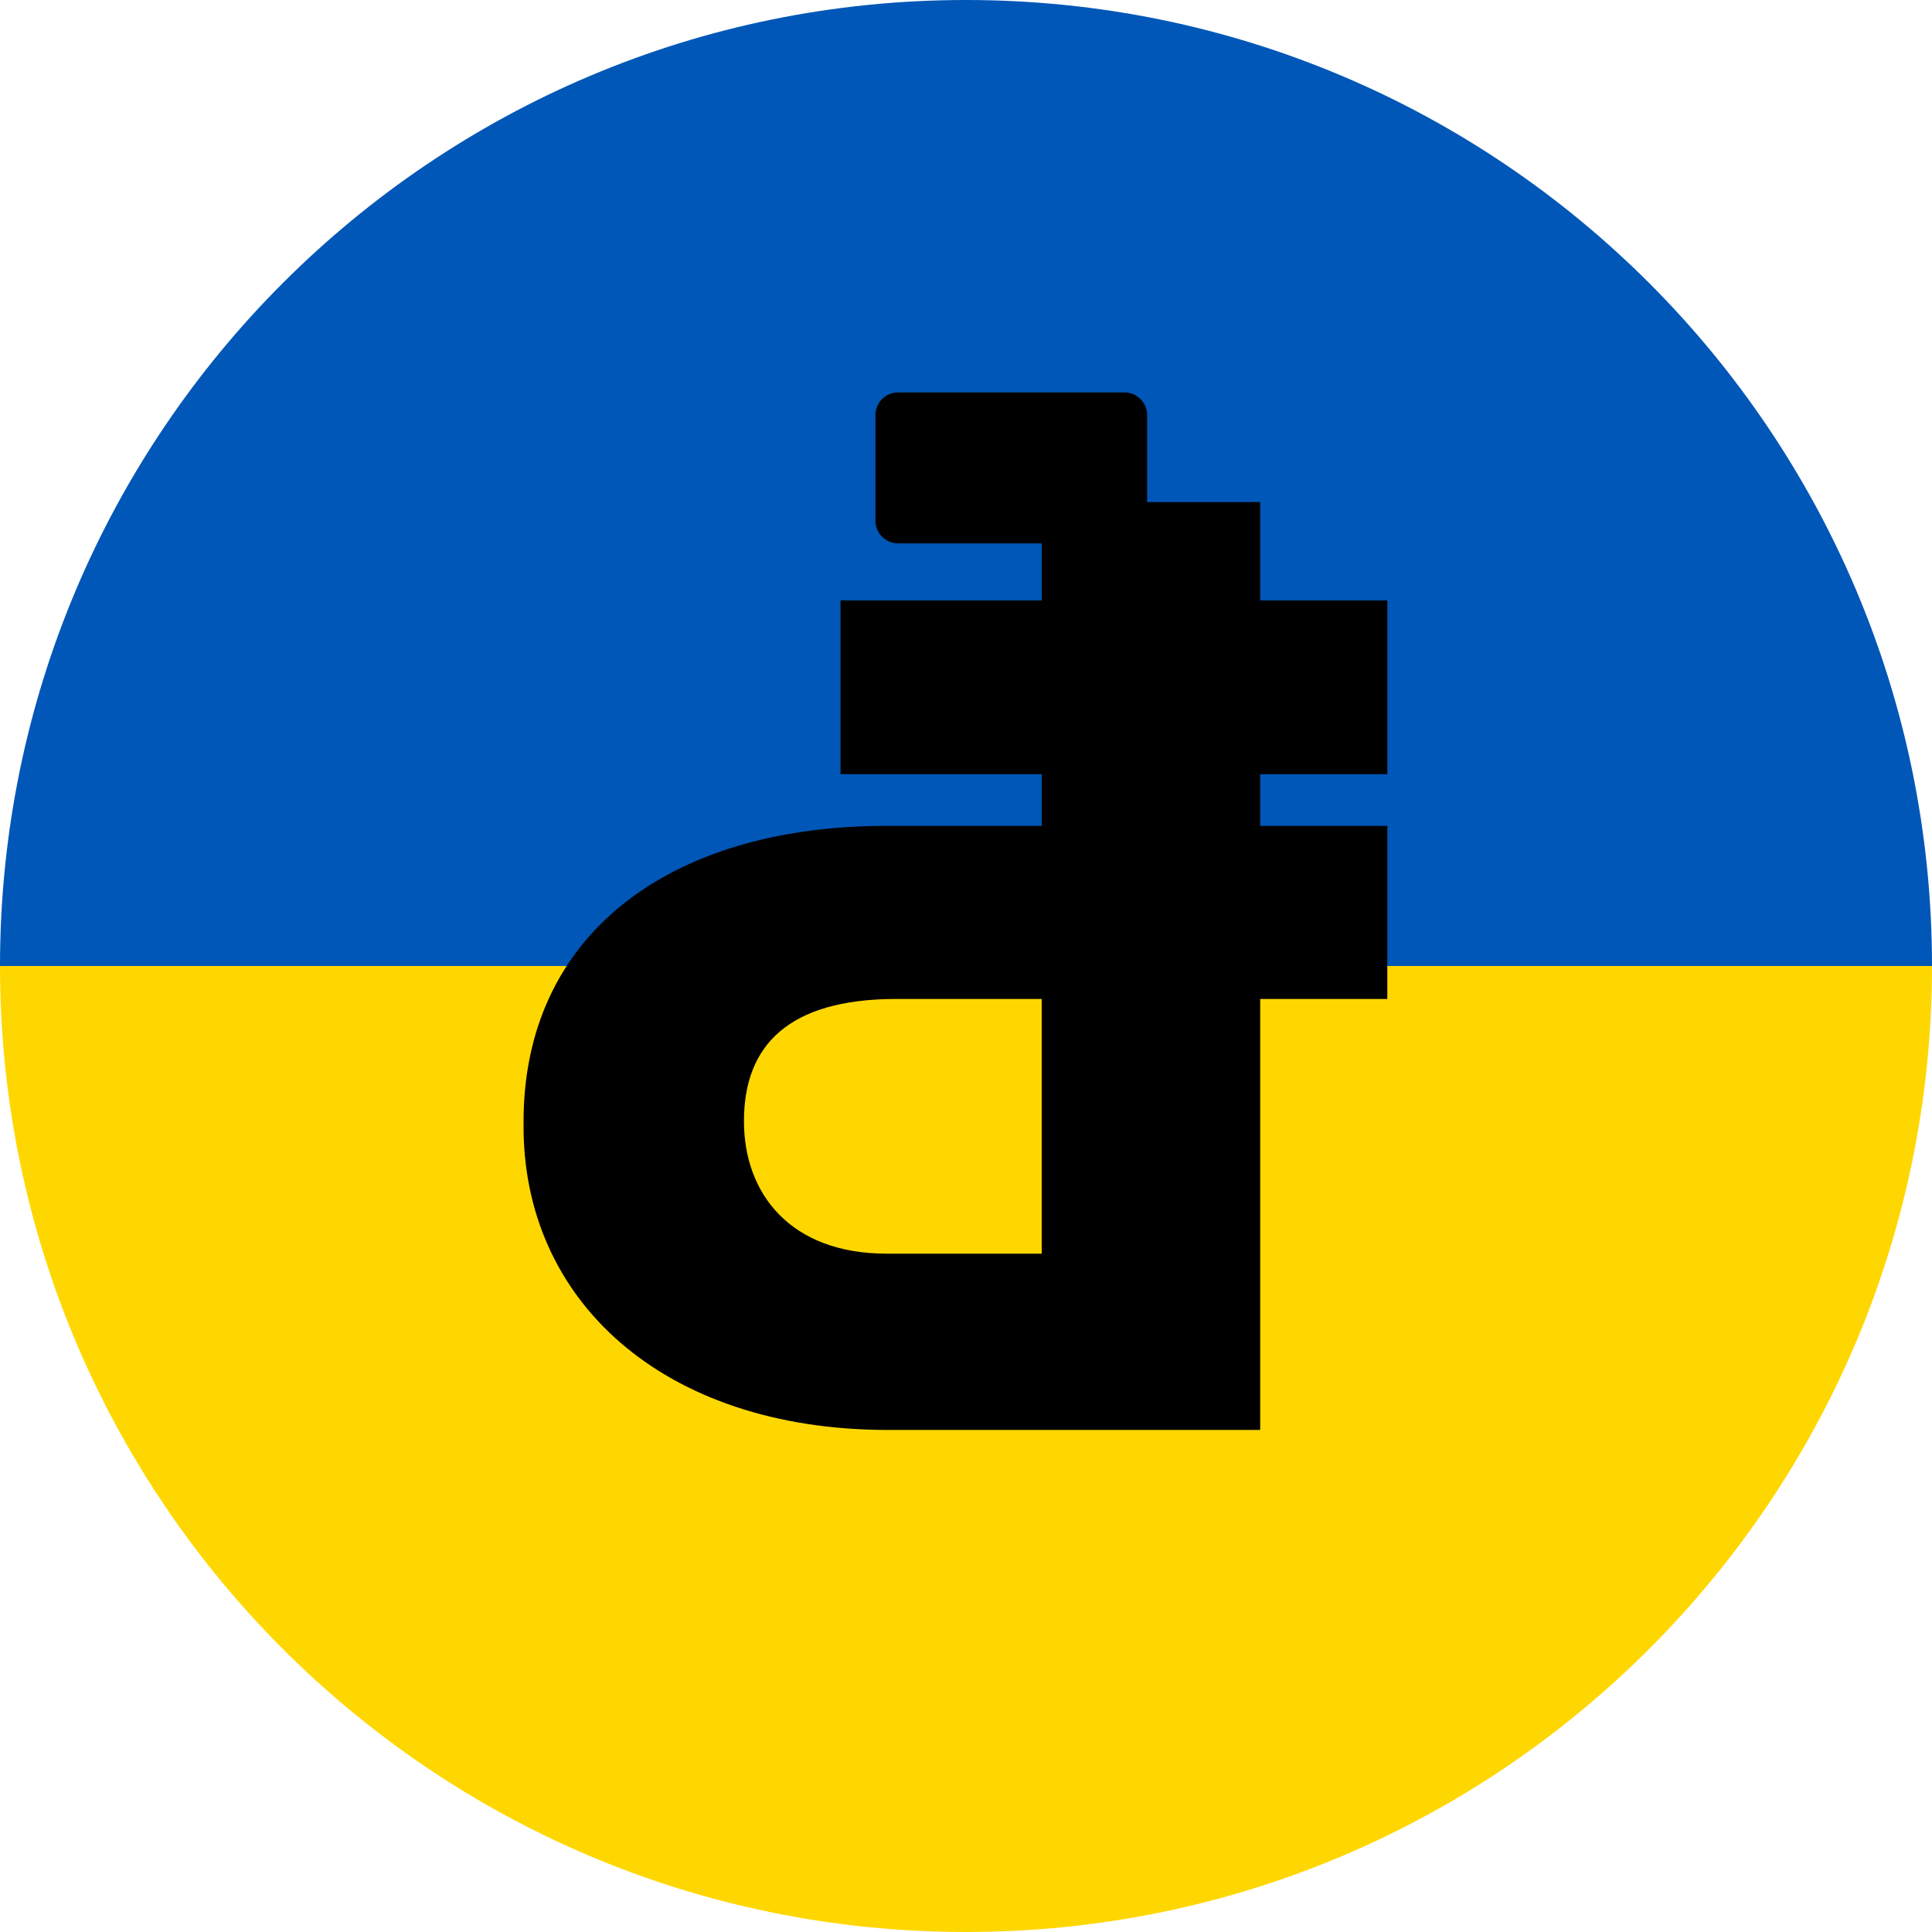
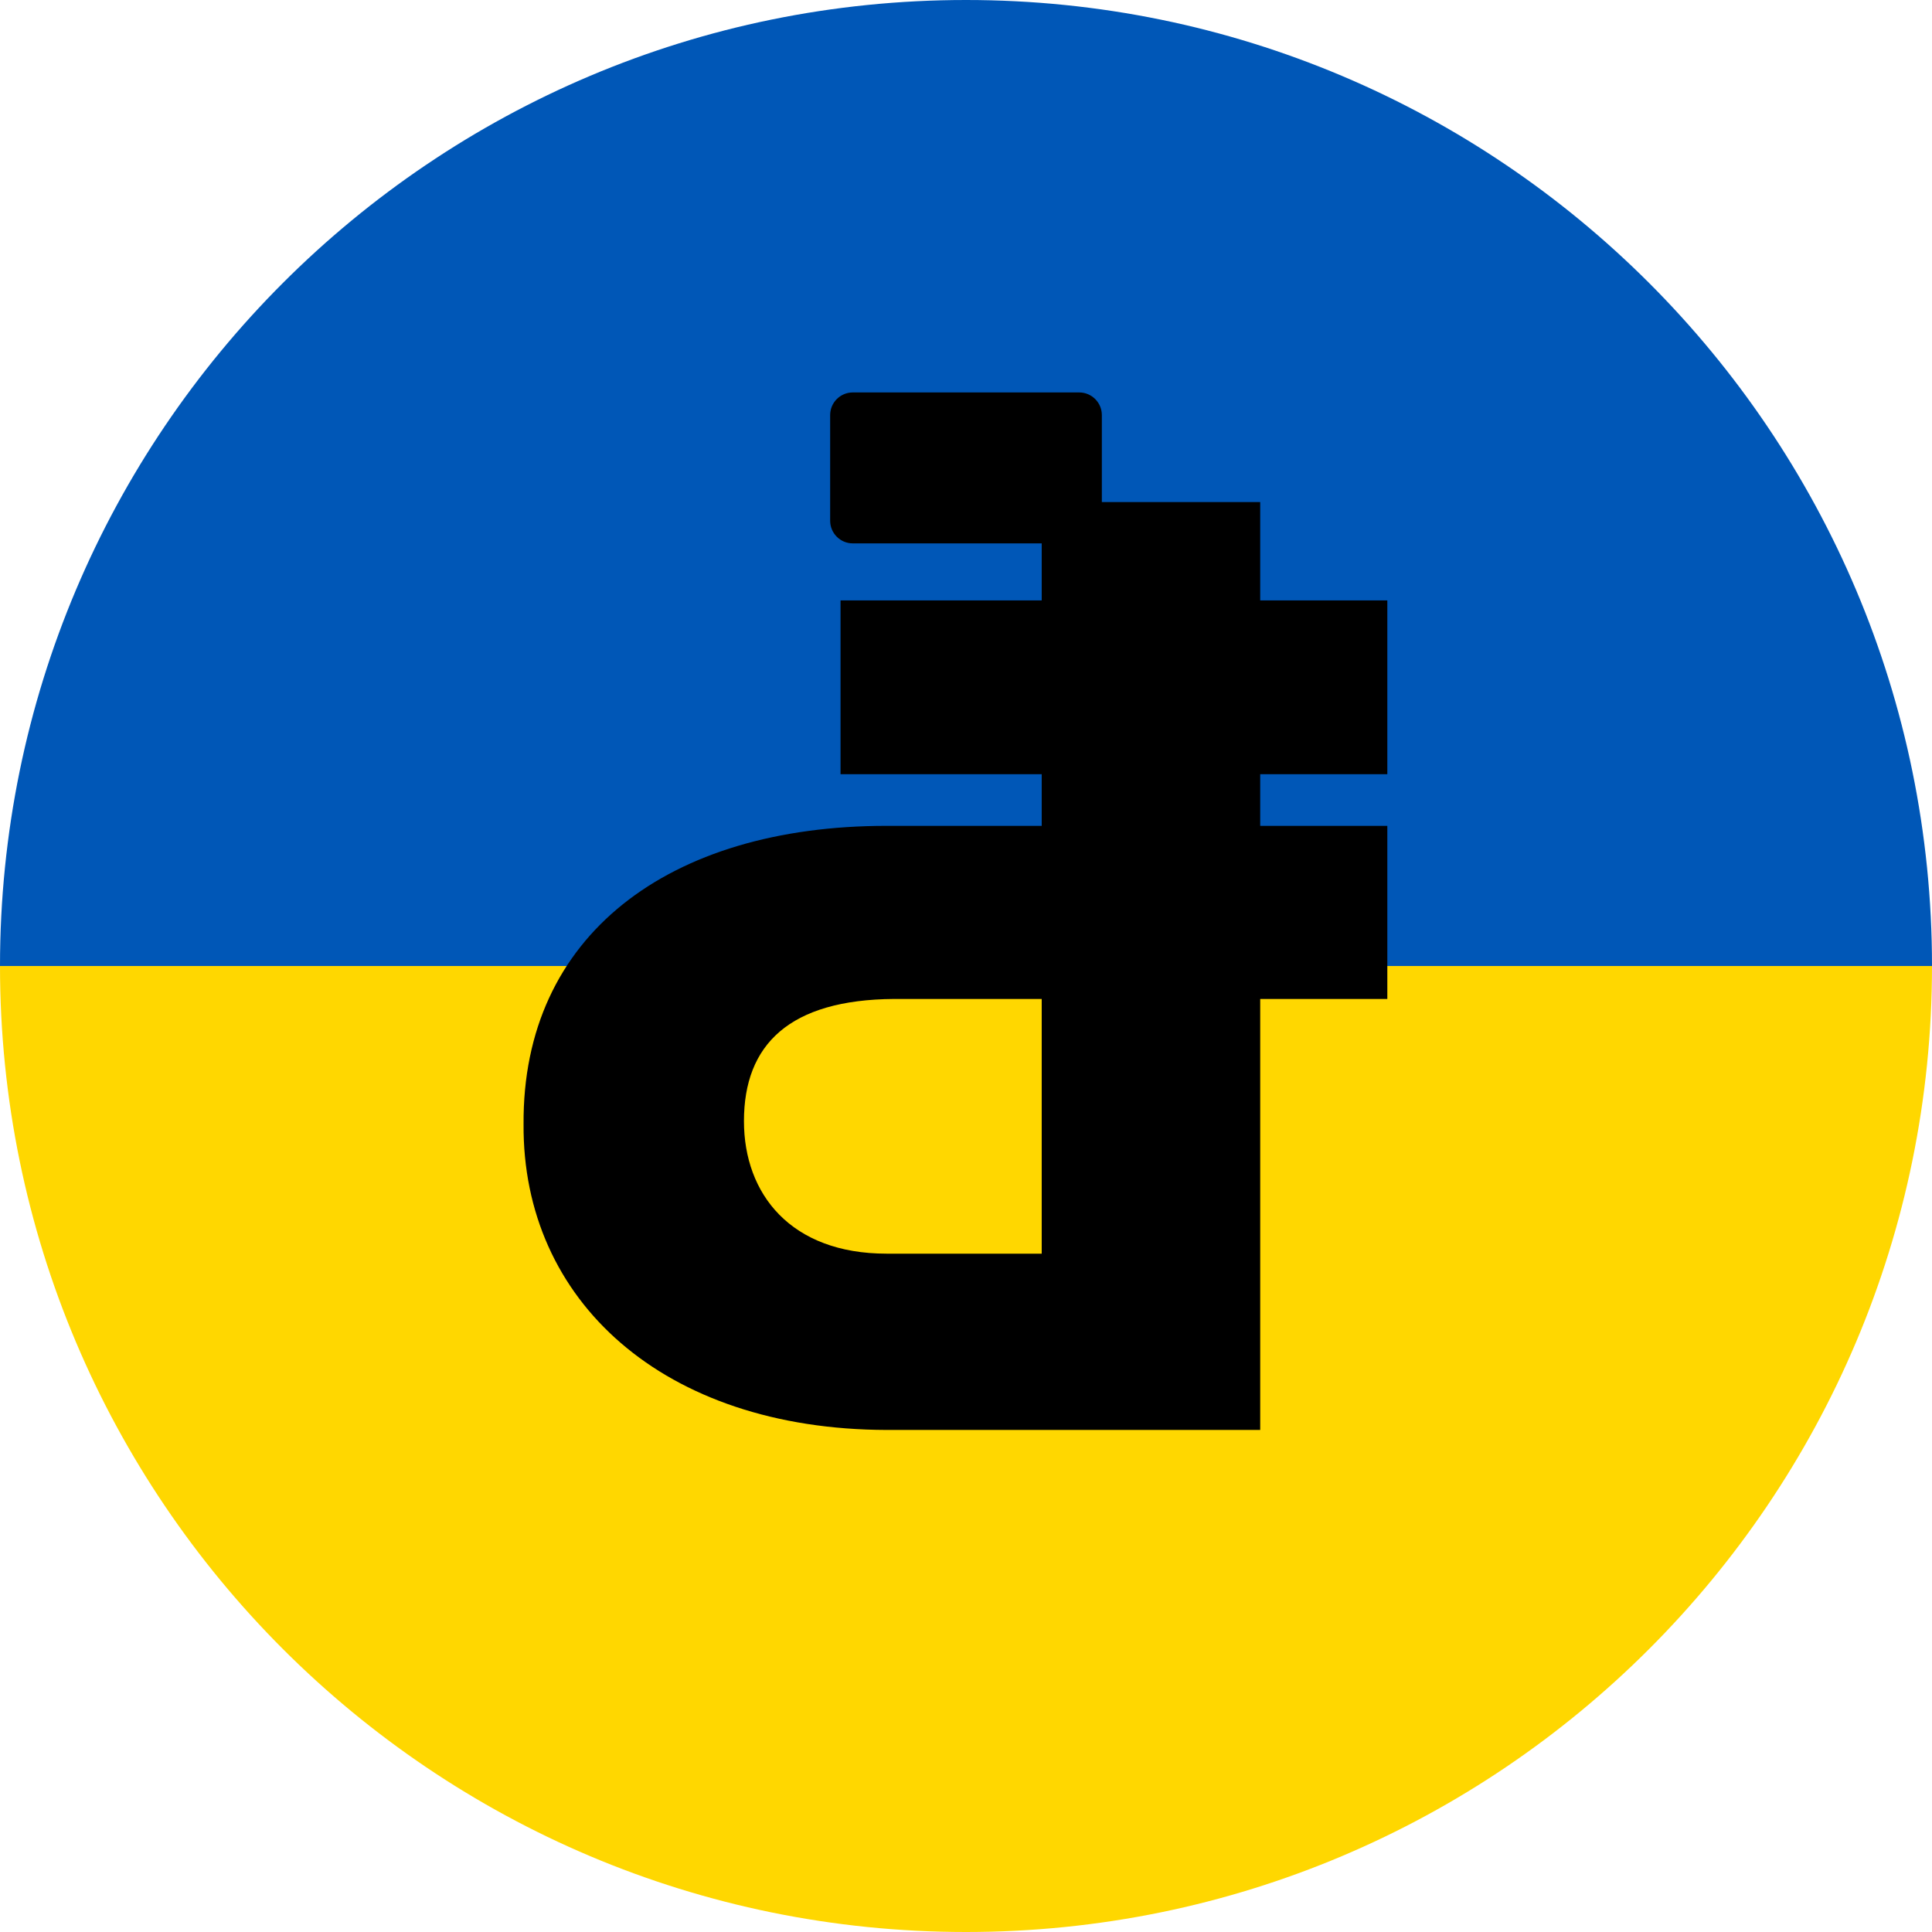
<svg xmlns="http://www.w3.org/2000/svg" width="256" height="256" viewBox="0 0 256 256">
  <defs>
    <clipPath id="clip-circle">
      <circle cx="128" cy="128" r="128" />
    </clipPath>
  </defs>
  <g clip-path="url(#clip-circle)">
    <rect width="256" height="128" fill="#0057B7" />
    <rect y="128" width="256" height="128" fill="#FFD700" />
  </g>
  <g transform="translate(128 128) rotate(180) translate(-128 -128)">
    <text x="128" y="128" text-anchor="middle" dominant-baseline="central" font-family="Inter, 'Segoe UI', Arial, sans-serif" font-size="169" font-weight="800" fill="#000000">₽</text>
-     <rect x="104" y="184" width="36" height="20" rx="3" fill="#000000" />
+     <rect x="110" y="184" width="36" height="20" rx="3" fill="#000000" />
  </g>
</svg>
